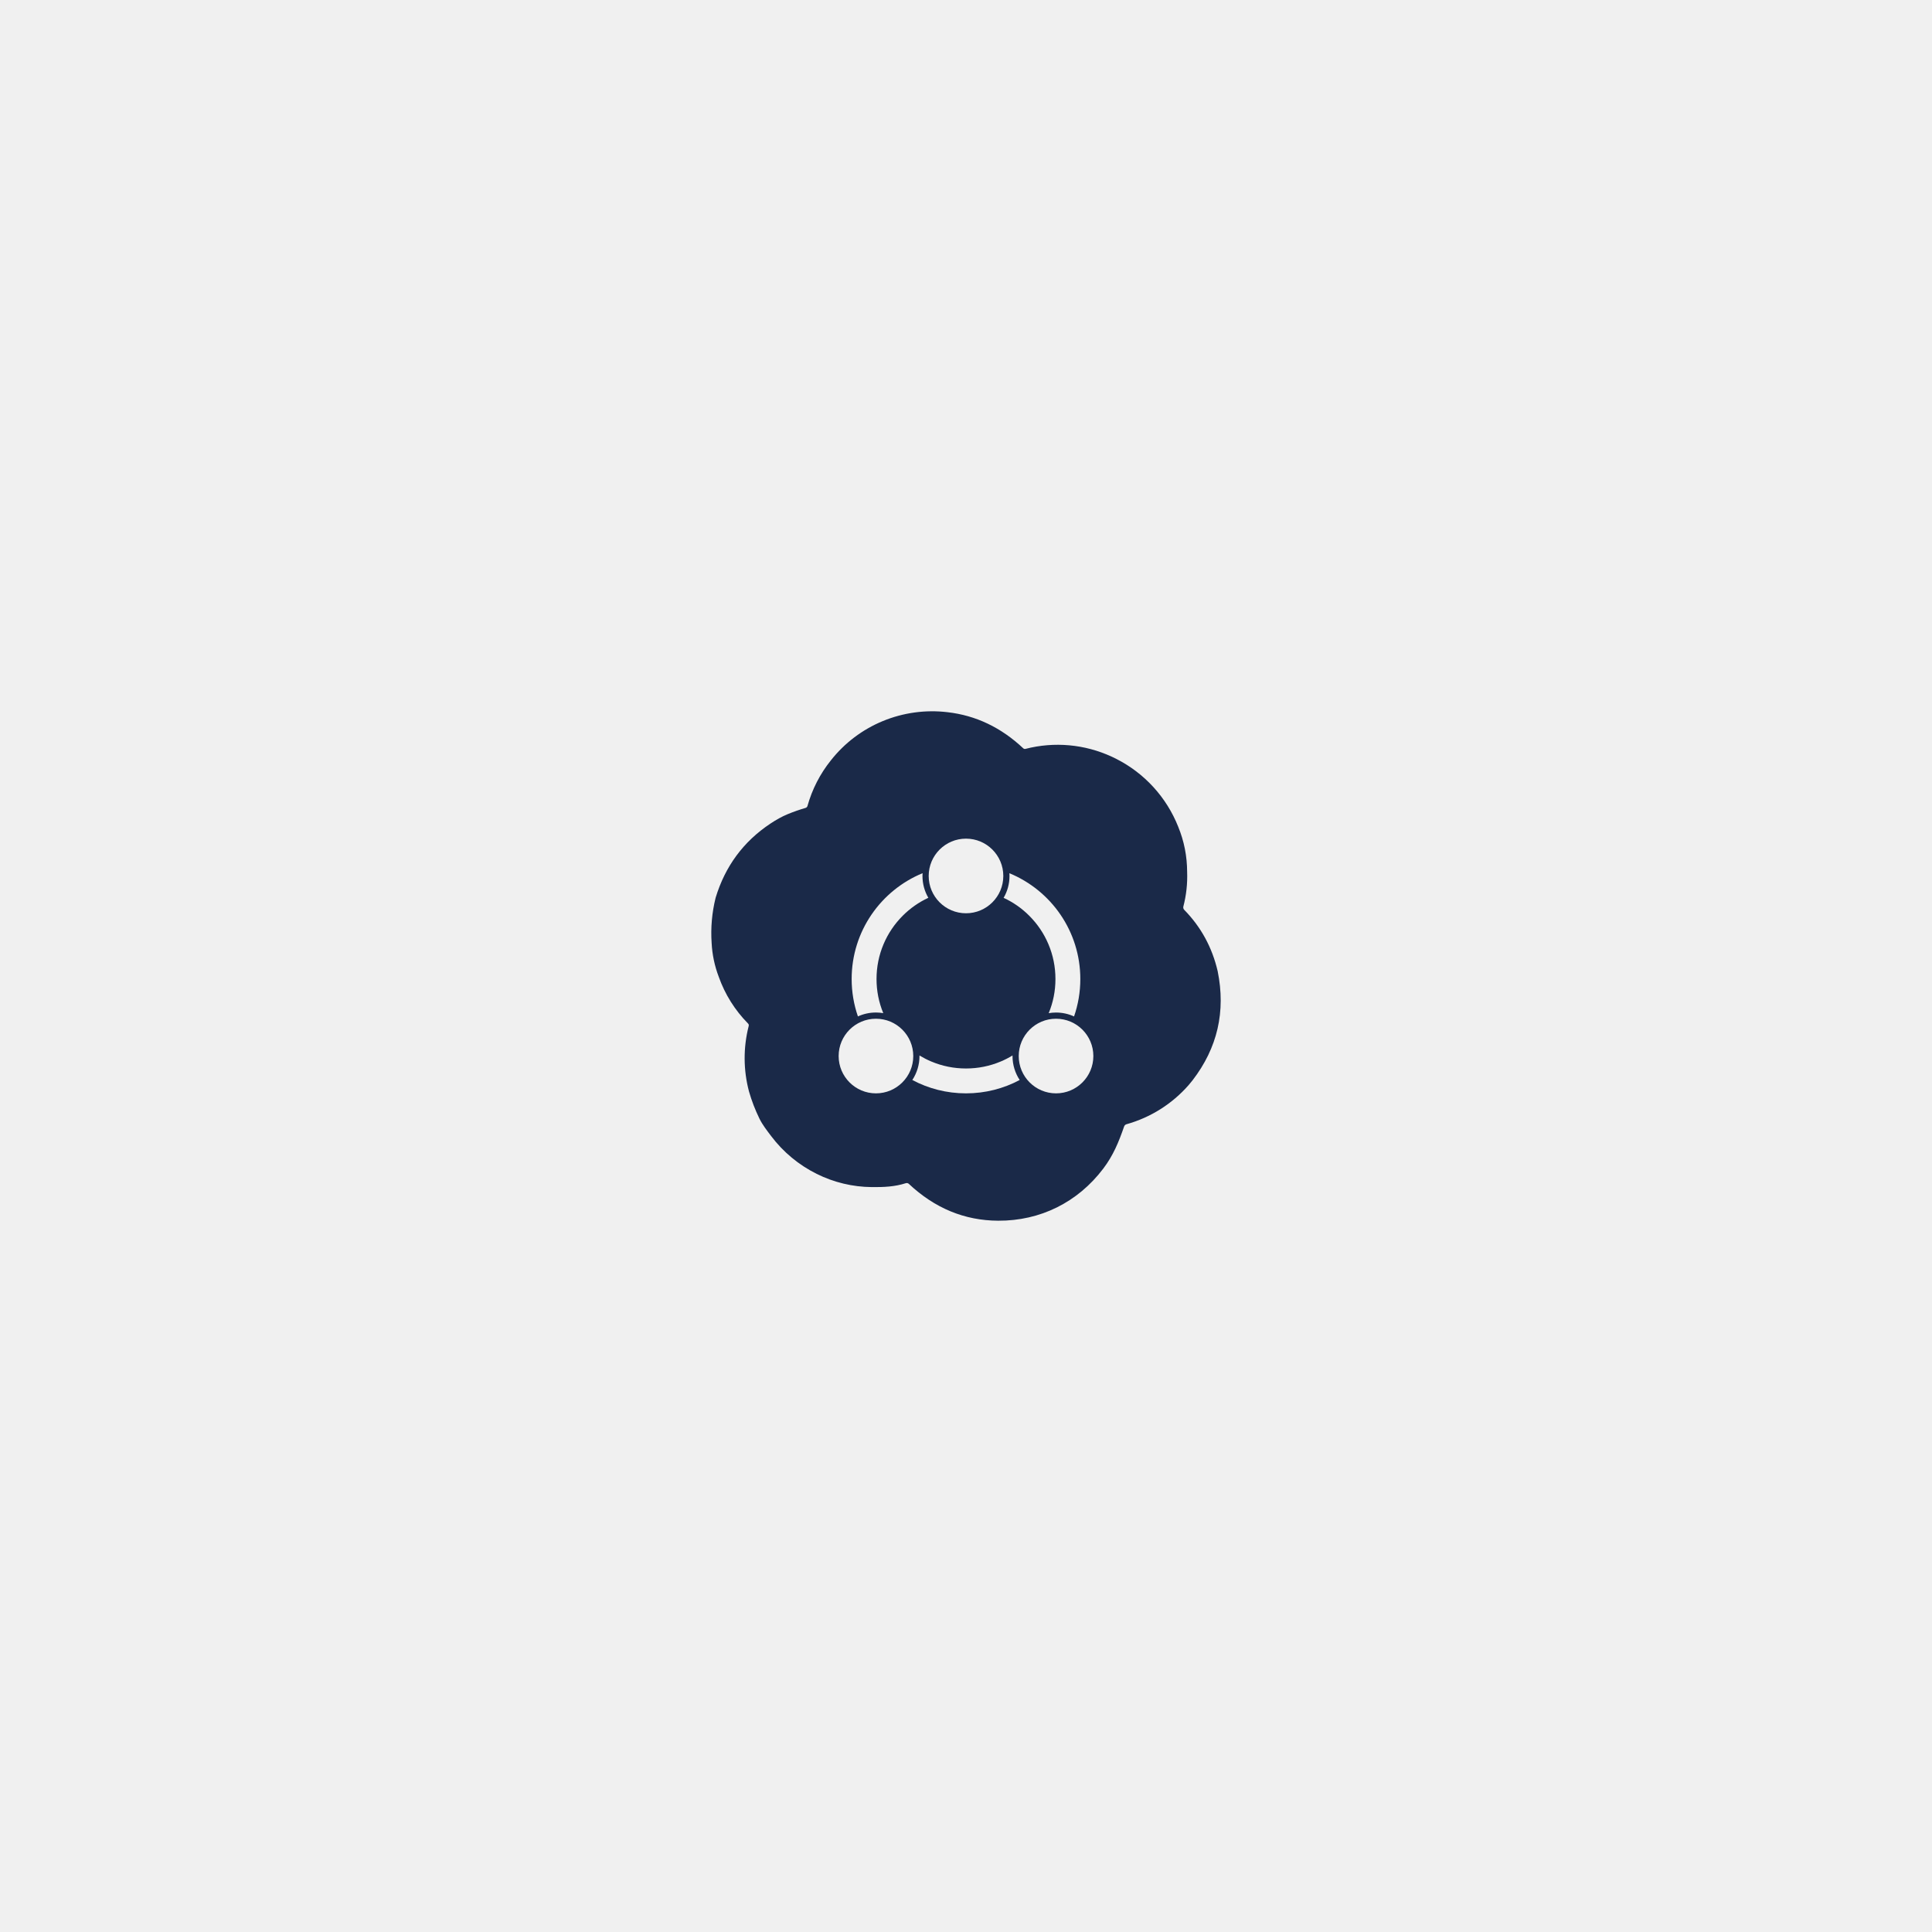
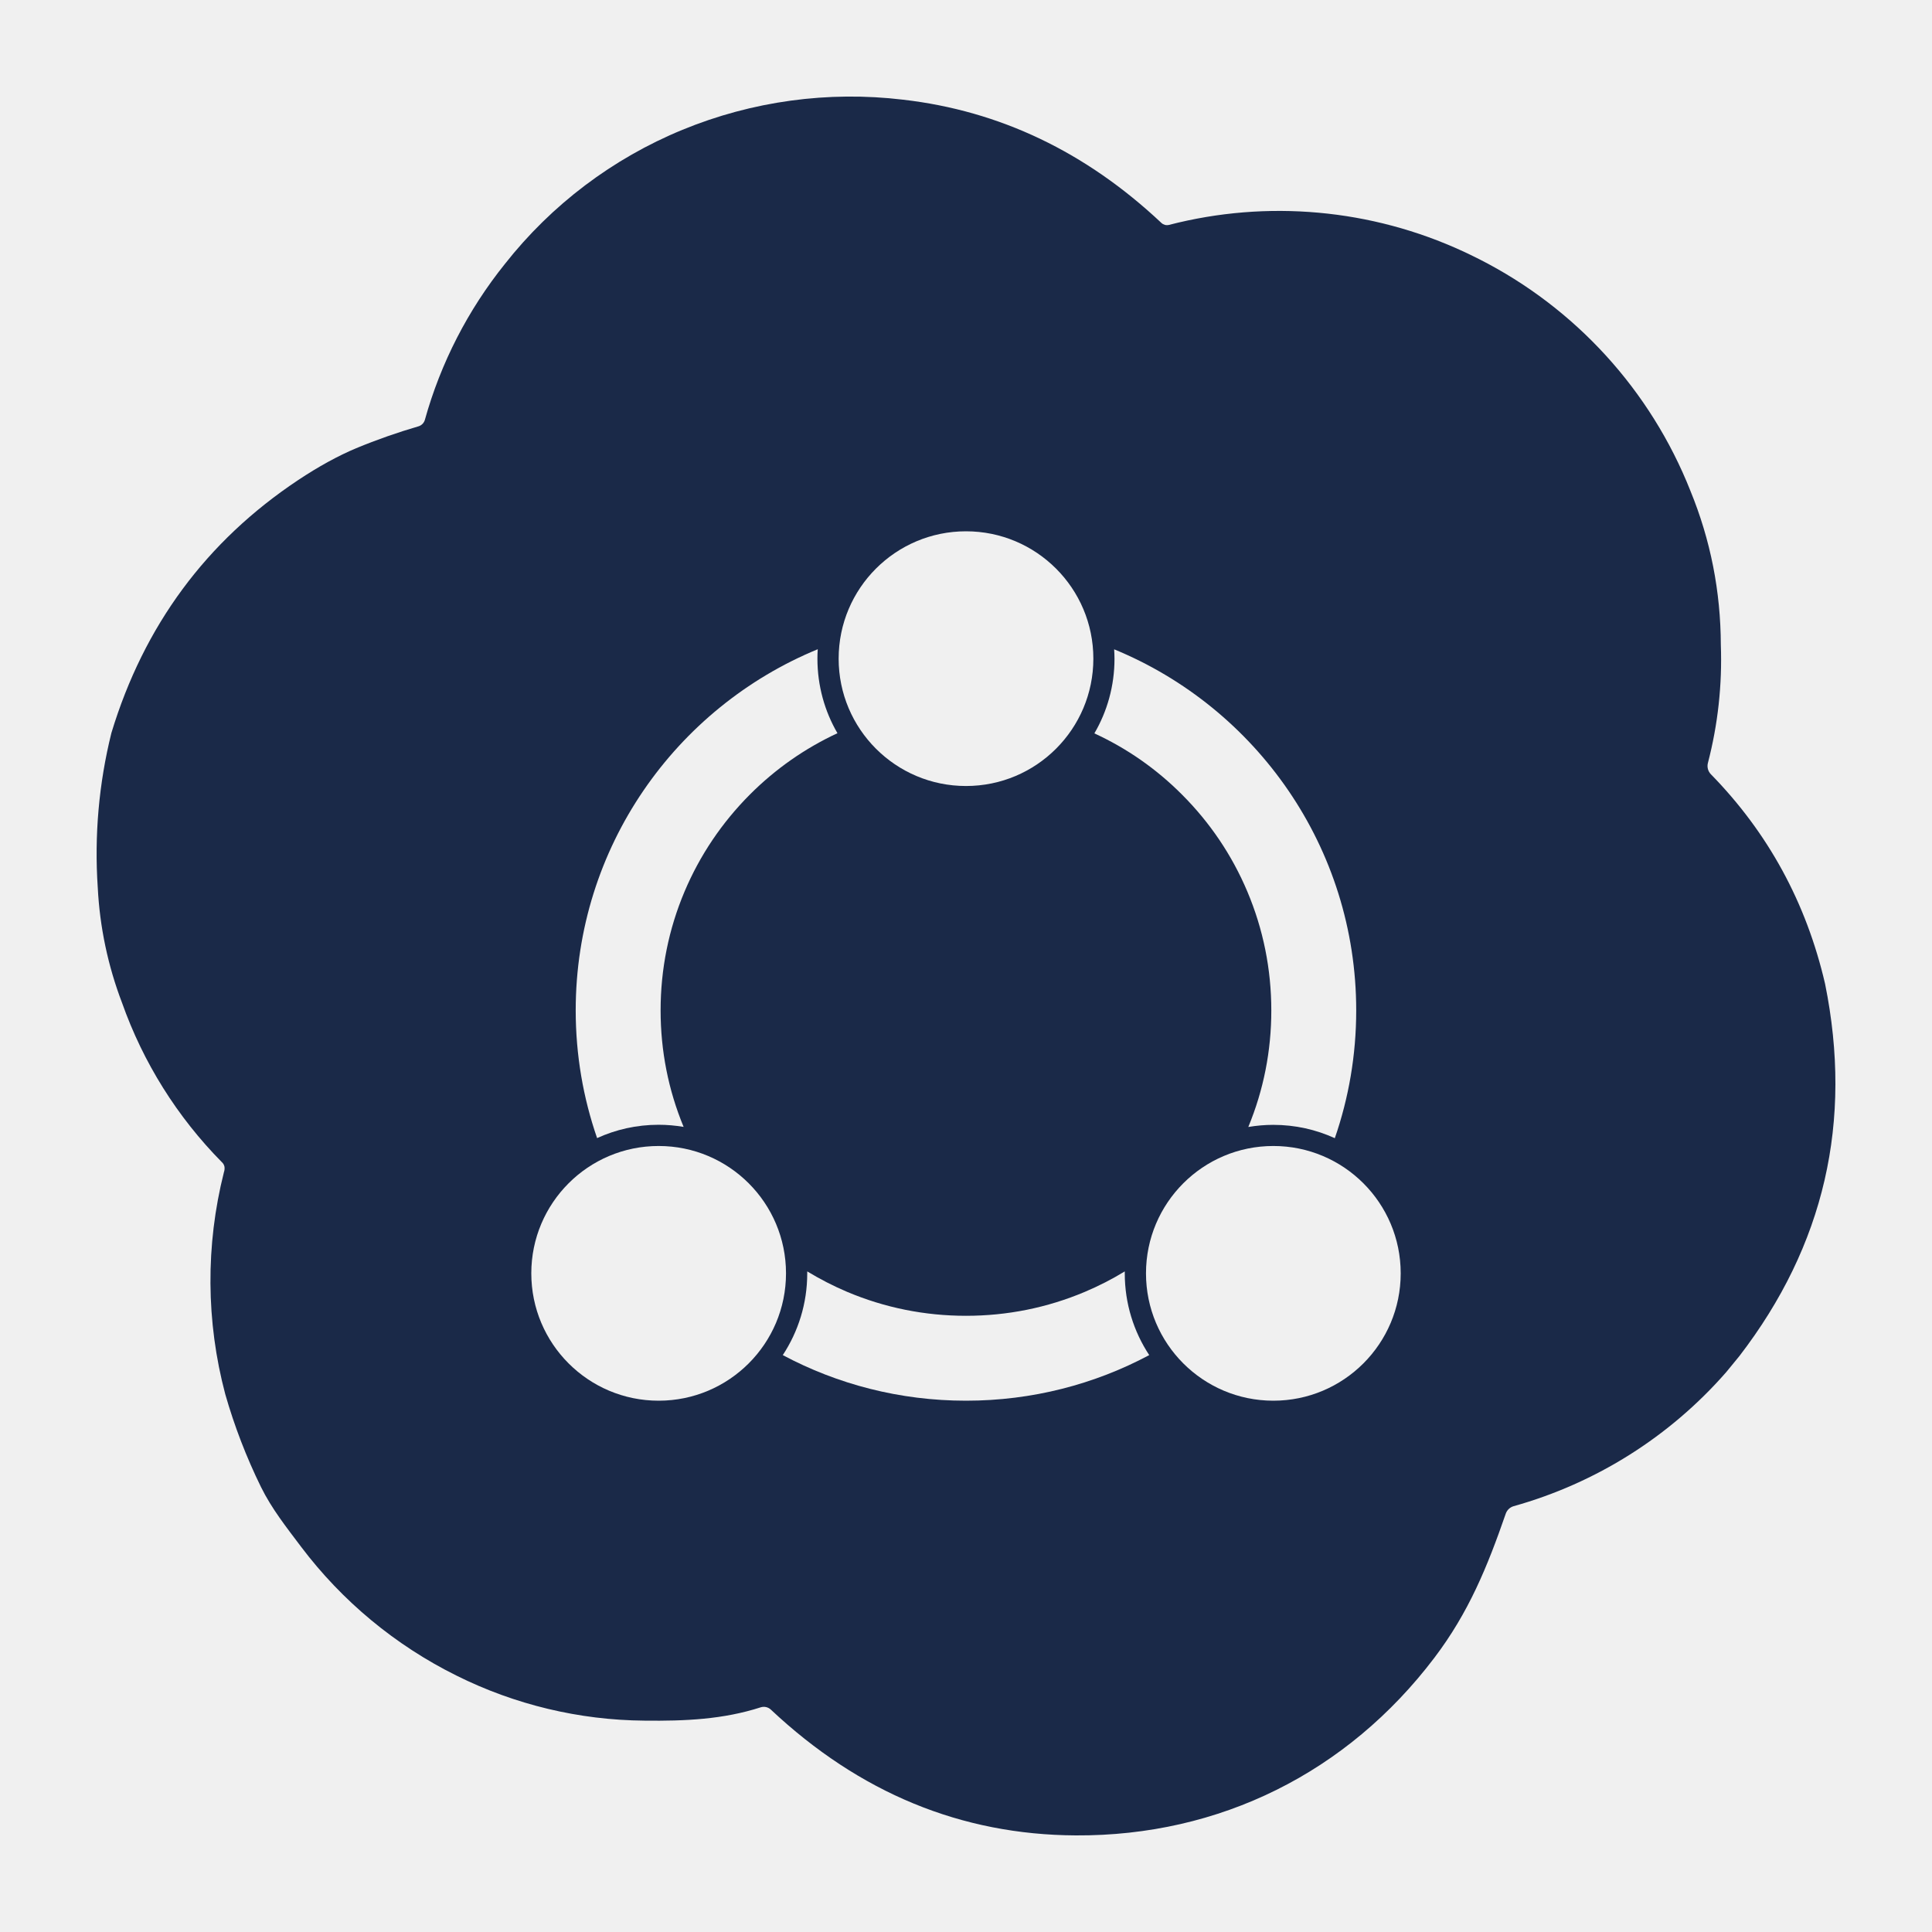
- <svg xmlns="http://www.w3.org/2000/svg" width="1024" height="1024">
-   <svg x="152" y="152" width="720" height="720" viewBox="0 0 1024 1024">
-     <svg x="256" y="256" width="512" height="512" viewBox="0 0 24 24">
-       <defs>
-         <linearGradient gradientUnits="userSpaceOnUse" id="codex-gradient" x1="12" x2="12" y1="3" y2="21">
-           <stop stop-color="#B1A7FF" />
-           <stop offset=".5" stop-color="#7A9DFF" />
-           <stop offset="1" stop-color="#3941FF" />
-         </linearGradient>
-         <mask id="aggregation-knockout" maskUnits="userSpaceOnUse" x="0" y="0" width="24" height="24">
-           <rect width="24" height="24" fill="#fff" />
-           <svg x="7.5" y="7.5" width="9" height="9" viewBox="0 0 1024 1024" fill="#000">
-             <path d="M512 150m-150 0a150 150 0 1 0 300 0 150 150 0 1 0-300 0Z" />
-             <path d="M150 874m-150 0a150 150 0 1 0 300 0 150 150 0 1 0-300 0Z" />
-             <path d="M150 699c10 0 19.8 0.9 29.4 2.5-18-43.5-27.1-89.6-27.1-137.2 0-48.6 9.5-95.7 28.2-140 18.1-42.8 44.1-81.3 77.1-114.4 30.1-30.1 64.7-54.3 103-72.1-15-25.7-23.6-55.8-23.6-87.8 0-3.7 0.1-7.4 0.4-11.1C170.1 207.7 52.3 372.2 52.3 564.3c0 52.7 8.9 103.3 25.2 150.4C99.6 704.6 124.1 699 150 699z" />
-             <path d="M874 874m-150 0a150 150 0 1 0 300 0 150 150 0 1 0-300 0Z" />
-             <path d="M699 871.7c-15 9.2-30.7 17.2-47 24.1-44.3 18.7-91.4 28.2-140 28.2s-95.7-9.5-140-28.2c-16.3-6.9-32-15-47-24.1v2.3c0 35.6-10.6 68.6-28.8 96.3C360.5 1004.6 434 1024 512 1024s151.5-19.4 215.8-53.7C709.6 942.6 699 909.6 699 874v-2.3zM766.3 310c33.1 33.1 59 71.5 77.1 114.4 18.7 44.3 28.2 91.4 28.2 140 0 47.6-9.1 93.7-27.1 137.2 9.6-1.6 19.4-2.5 29.4-2.5 25.9 0 50.4 5.6 72.5 15.7 16.3-47.1 25.2-97.7 25.2-150.4 0-192.1-117.8-356.6-285.1-425.4 0.2 3.7 0.4 7.3 0.4 11.1 0 32-8.6 62.1-23.7 87.9 38.4 17.7 73 41.8 103.1 72z" />
-           </svg>
-         </mask>
-       </defs>
-       <path mask="url(#aggregation-knockout)" fill="#1A2948" d="M9.064 3.344a4.578 4.578 0 012.285-.312c1 .115 1.891.54 2.673 1.275.01.01.024.017.037.021a.09.09 0 00.043 0 4.55 4.55 0 013.046.275l.047.022.116.057a4.581 4.581 0 012.188 2.399c.209.51.313 1.041.315 1.595a4.24 4.24 0 01-.134 1.223.123.123 0 00.03.115c.594.607.988 1.33 1.183 2.17.289 1.425-.007 2.71-.887 3.854l-.136.166a4.548 4.548 0 01-2.201 1.388.123.123 0 00-.081.076c-.191.551-.383 1.023-.74 1.494-.9 1.187-2.222 1.846-3.711 1.838-1.187-.006-2.239-.44-3.157-1.302a.107.107 0 00-.105-.024c-.388.125-.78.143-1.204.138a4.441 4.441 0 01-1.945-.466 4.544 4.544 0 01-1.61-1.335c-.152-.202-.303-.392-.414-.617a5.81 5.81 0 01-.37-.961 4.582 4.582 0 01-.014-2.298.124.124 0 00.006-.056.085.085 0 00-.027-.048 4.467 4.467 0 01-1.034-1.651 3.896 3.896 0 01-.251-1.192 5.189 5.189 0 01.141-1.6c.337-1.112.982-1.985 1.933-2.618.212-.141.413-.251.601-.33.215-.089.43-.164.646-.227a.098.098 0 00.065-.066 4.51 4.51 0 01.829-1.615 4.535 4.535 0 011.837-1.388z" />
-     </svg>
+ <svg xmlns="http://www.w3.org/2000/svg" width="1024" height="1024" viewBox="85.333 85.333 853.333 853.333" role="img" aria-labelledby="title desc">
+   <svg x="0" y="0" width="1024" height="1024" viewBox="0 0 24 24">
+     <defs>
+       <linearGradient gradientUnits="userSpaceOnUse" id="codex-gradient" x1="12" x2="12" y1="3" y2="21">
+         <stop stop-color="#B1A7FF" />
+         <stop offset=".5" stop-color="#7A9DFF" />
+         <stop offset="1" stop-color="#3941FF" />
+       </linearGradient>
+       <mask id="aggregation-knockout" maskUnits="userSpaceOnUse" x="0" y="0" width="24" height="24">
+         <rect width="24" height="24" fill="#fff" />
+         <svg x="7.5" y="7.5" width="9" height="9" viewBox="0 0 1024 1024" fill="#000">
+           <path d="M512 150m-150 0a150 150 0 1 0 300 0 150 150 0 1 0-300 0Z" />
+           <path d="M150 874m-150 0a150 150 0 1 0 300 0 150 150 0 1 0-300 0Z" />
+           <path d="M150 699c10 0 19.8 0.9 29.4 2.5-18-43.5-27.1-89.6-27.1-137.2 0-48.6 9.5-95.7 28.2-140 18.1-42.8 44.1-81.3 77.1-114.4 30.1-30.1 64.7-54.3 103-72.1-15-25.7-23.6-55.8-23.6-87.8 0-3.7 0.1-7.4 0.4-11.1C170.1 207.7 52.3 372.2 52.3 564.3c0 52.7 8.9 103.3 25.2 150.4C99.6 704.6 124.1 699 150 699z" />
+           <path d="M874 874m-150 0a150 150 0 1 0 300 0 150 150 0 1 0-300 0Z" />
+           <path d="M699 871.7c-15 9.2-30.7 17.2-47 24.1-44.3 18.7-91.4 28.2-140 28.2s-95.7-9.5-140-28.2c-16.3-6.9-32-15-47-24.1v2.3c0 35.6-10.6 68.6-28.8 96.3C360.5 1004.6 434 1024 512 1024s151.5-19.4 215.8-53.7C709.6 942.6 699 909.6 699 874v-2.3zM766.3 310c33.1 33.1 59 71.5 77.1 114.4 18.7 44.3 28.2 91.4 28.2 140 0 47.6-9.1 93.7-27.1 137.2 9.6-1.6 19.4-2.5 29.4-2.5 25.9 0 50.4 5.6 72.5 15.7 16.3-47.1 25.2-97.7 25.2-150.4 0-192.1-117.8-356.6-285.1-425.4 0.2 3.7 0.4 7.3 0.4 11.1 0 32-8.6 62.1-23.7 87.9 38.4 17.7 73 41.8 103.1 72z" />
+         </svg>
+       </mask>
+     </defs>
+     <path mask="url(#aggregation-knockout)" fill="#1A2948" d="M9.064 3.344a4.578 4.578 0 012.285-.312c1 .115 1.891.54 2.673 1.275.01.01.024.017.037.021a.09.09 0 00.043 0 4.55 4.55 0 013.046.275l.047.022.116.057a4.581 4.581 0 012.188 2.399c.209.51.313 1.041.315 1.595a4.24 4.24 0 01-.134 1.223.123.123 0 00.03.115c.594.607.988 1.33 1.183 2.17.289 1.425-.007 2.71-.887 3.854l-.136.166a4.548 4.548 0 01-2.201 1.388.123.123 0 00-.081.076c-.191.551-.383 1.023-.74 1.494-.9 1.187-2.222 1.846-3.711 1.838-1.187-.006-2.239-.44-3.157-1.302a.107.107 0 00-.105-.024c-.388.125-.78.143-1.204.138a4.441 4.441 0 01-1.945-.466 4.544 4.544 0 01-1.61-1.335c-.152-.202-.303-.392-.414-.617a5.81 5.81 0 01-.37-.961 4.582 4.582 0 01-.014-2.298.124.124 0 00.006-.056.085.085 0 00-.027-.048 4.467 4.467 0 01-1.034-1.651 3.896 3.896 0 01-.251-1.192 5.189 5.189 0 01.141-1.6c.337-1.112.982-1.985 1.933-2.618.212-.141.413-.251.601-.33.215-.089.43-.164.646-.227a.098.098 0 00.065-.066 4.51 4.51 0 01.829-1.615 4.535 4.535 0 011.837-1.388z" />
  </svg>
</svg>
